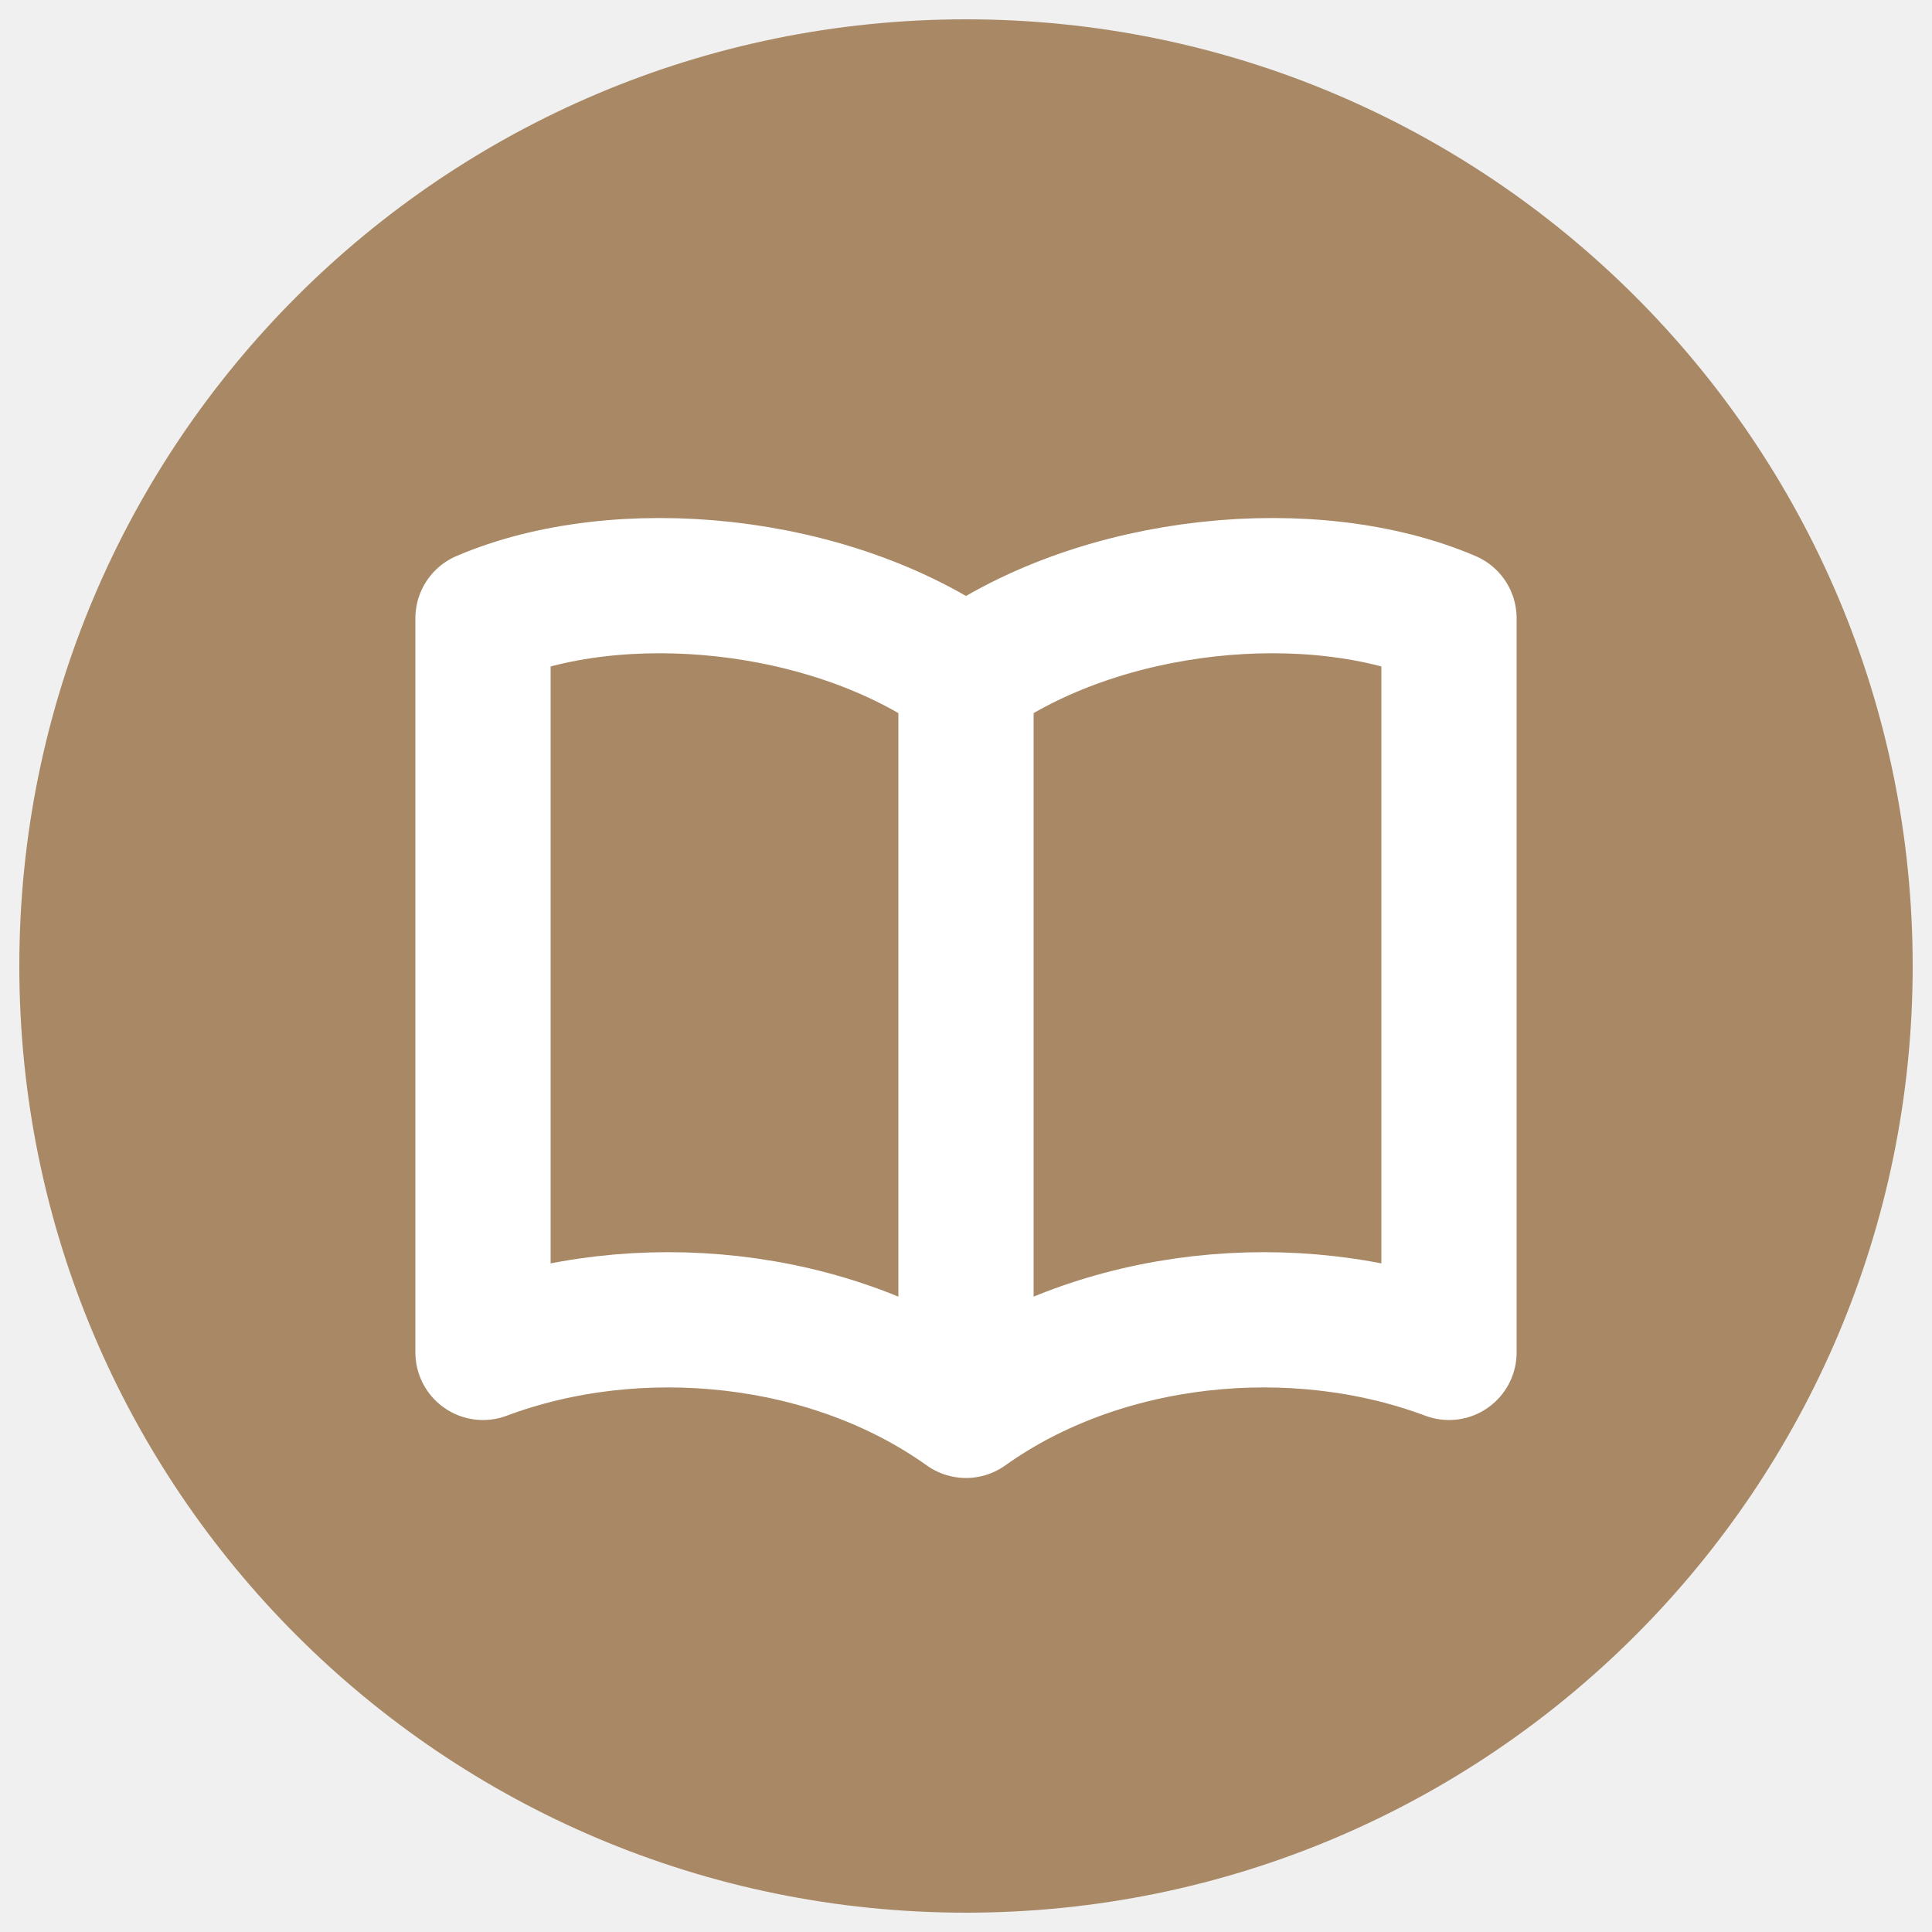
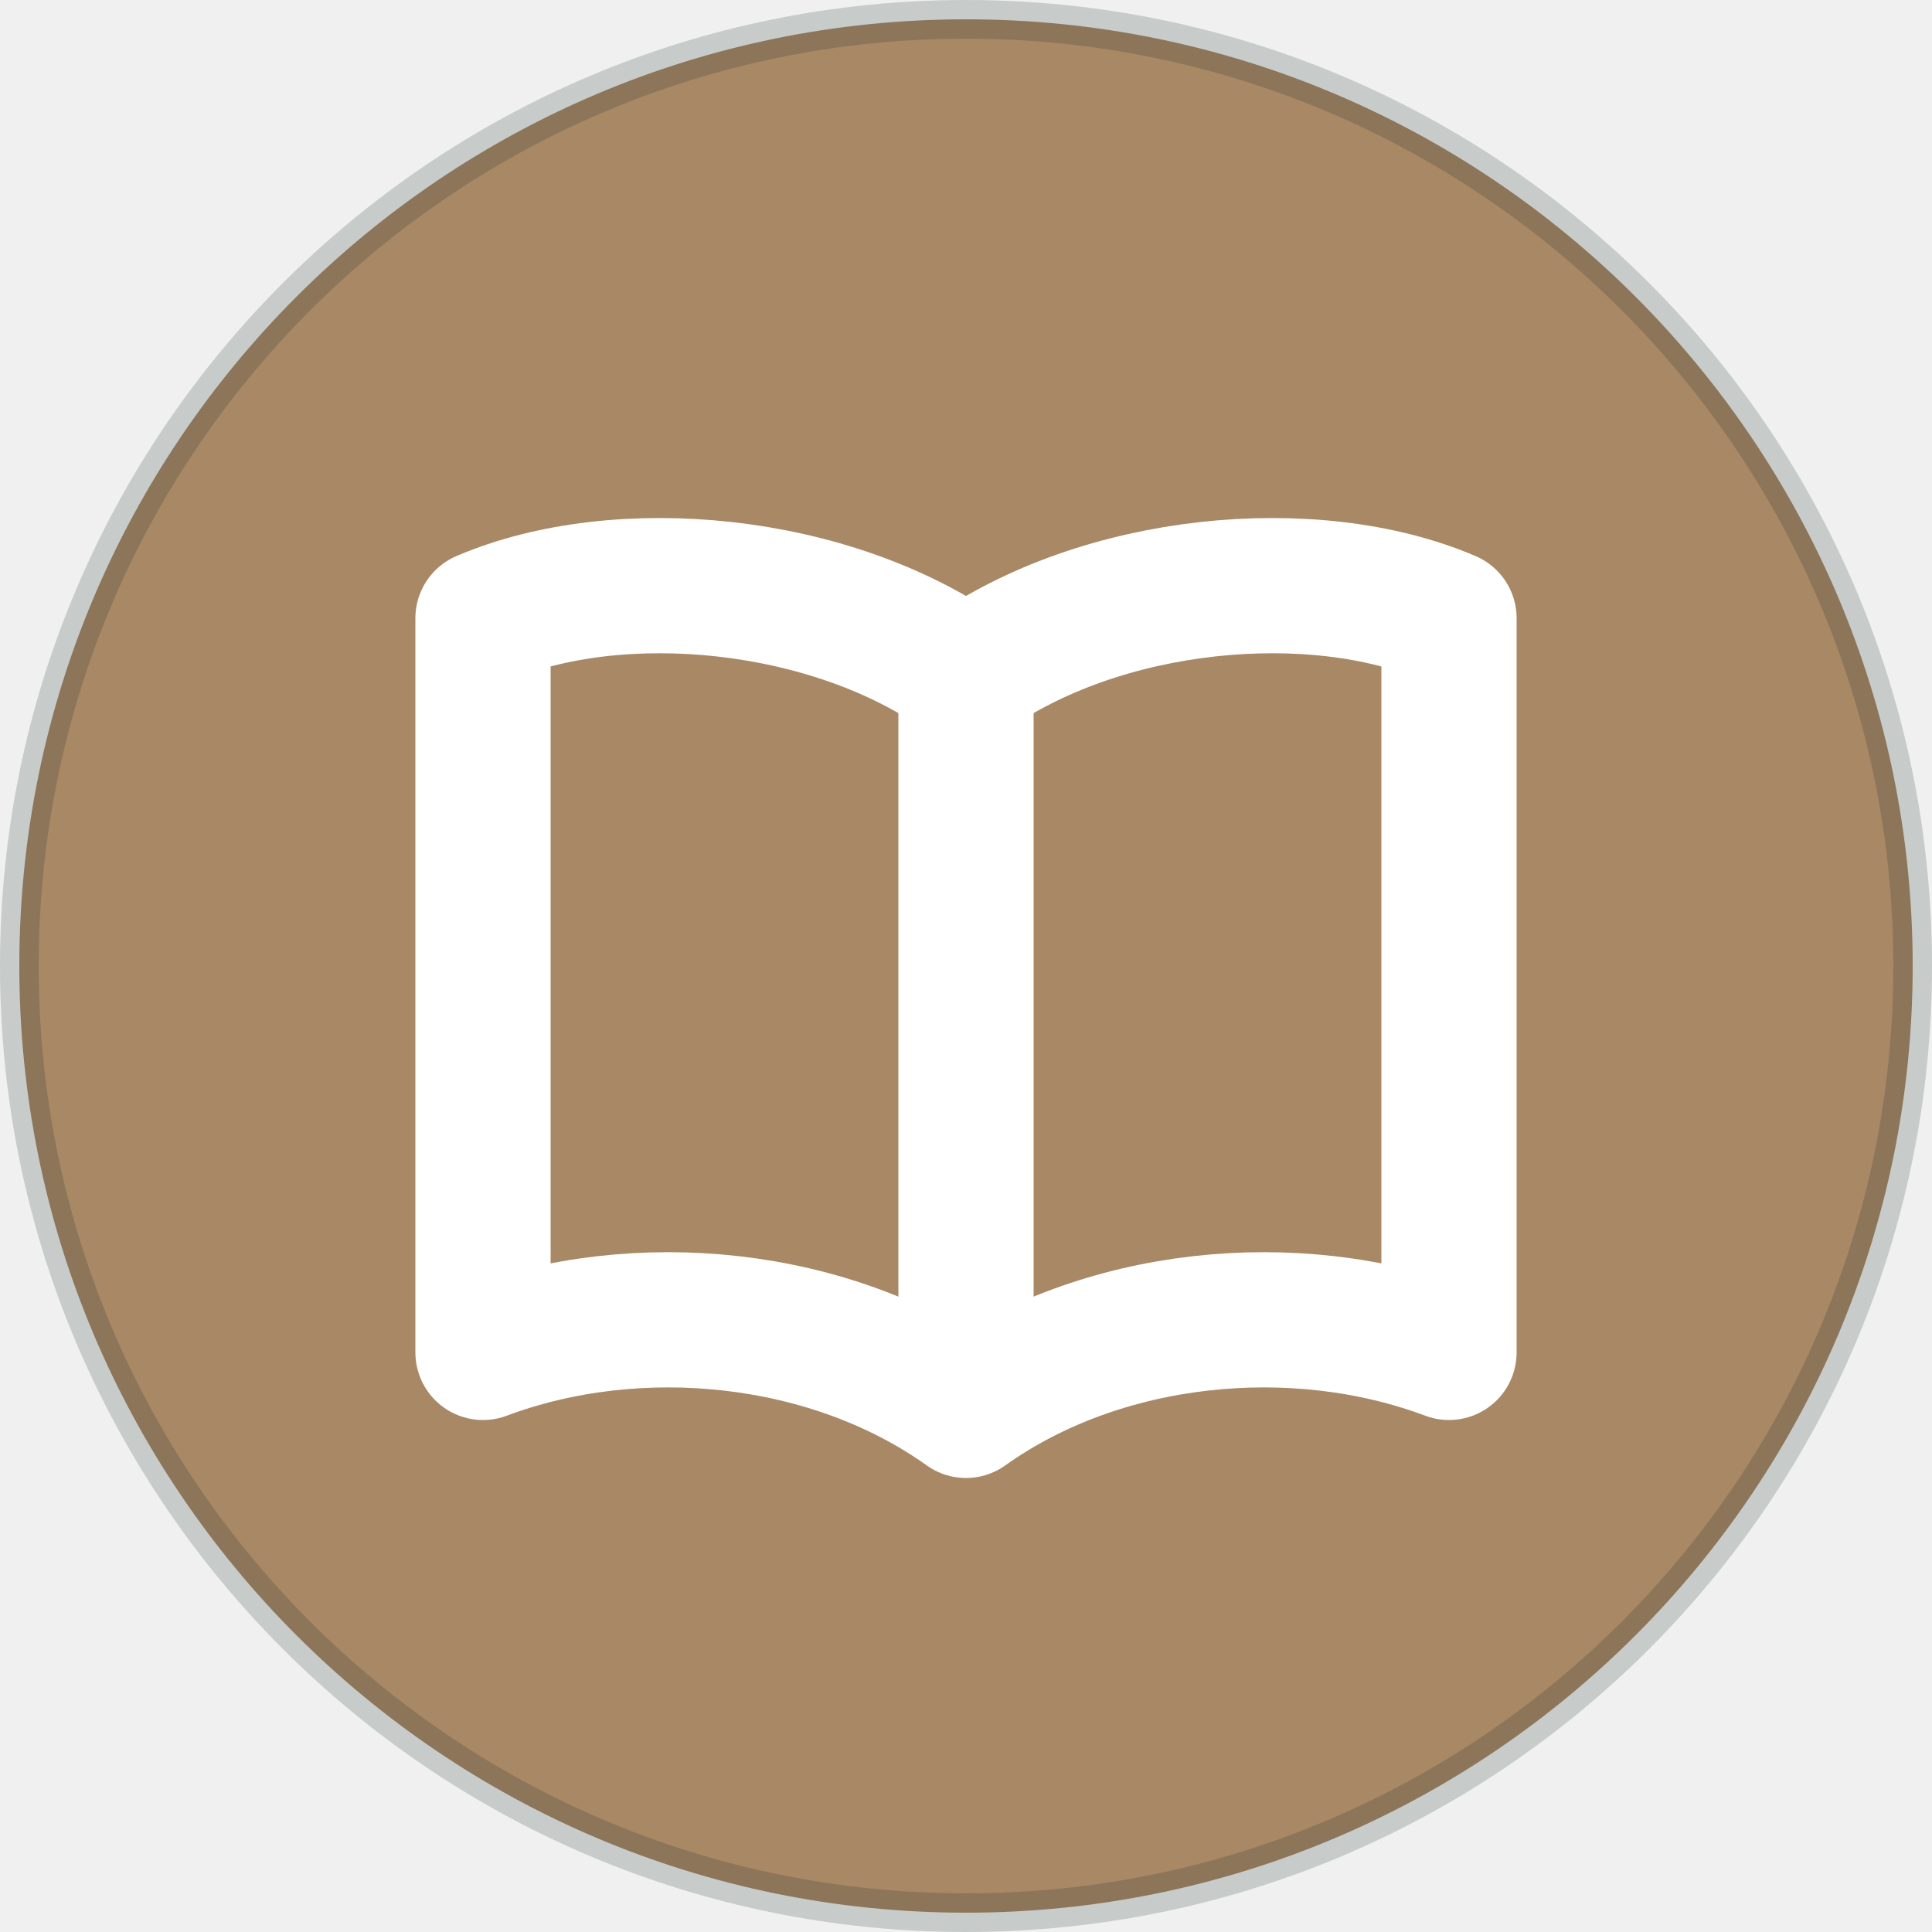
<svg xmlns="http://www.w3.org/2000/svg" viewBox="0 0 100 100" width="100" height="100" role="img" aria-label="Book">
-   <circle cx="50" cy="50" r="49" fill="#a88865" />
-   <g fill="none" stroke="#fff" stroke-width="7" stroke-linecap="round" stroke-linejoin="round">
-     <path d="M50 35C43 30 32 29 25 32V70C33 67 43 68 50 73 57 68 67 67 75 70V32C68 29 57 30 50 35Z M50 35V73" />
+   <circle cx="50" cy="50" r="49" fill="#a88865" stroke="#10251c" stroke-opacity=".18" stroke-width="2" />
+   <g class="category-symbol" data-symbol="book">
+     <g fill="none" stroke="#fff" stroke-width="7" stroke-linecap="round" stroke-linejoin="round">
+       <path d="M50 35C43 30 32 29 25 32V70C33 67 43 68 50 73 57 68 67 67 75 70V32C68 29 57 30 50 35Z M50 35V73" />
+     </g>
  </g>
</svg>
